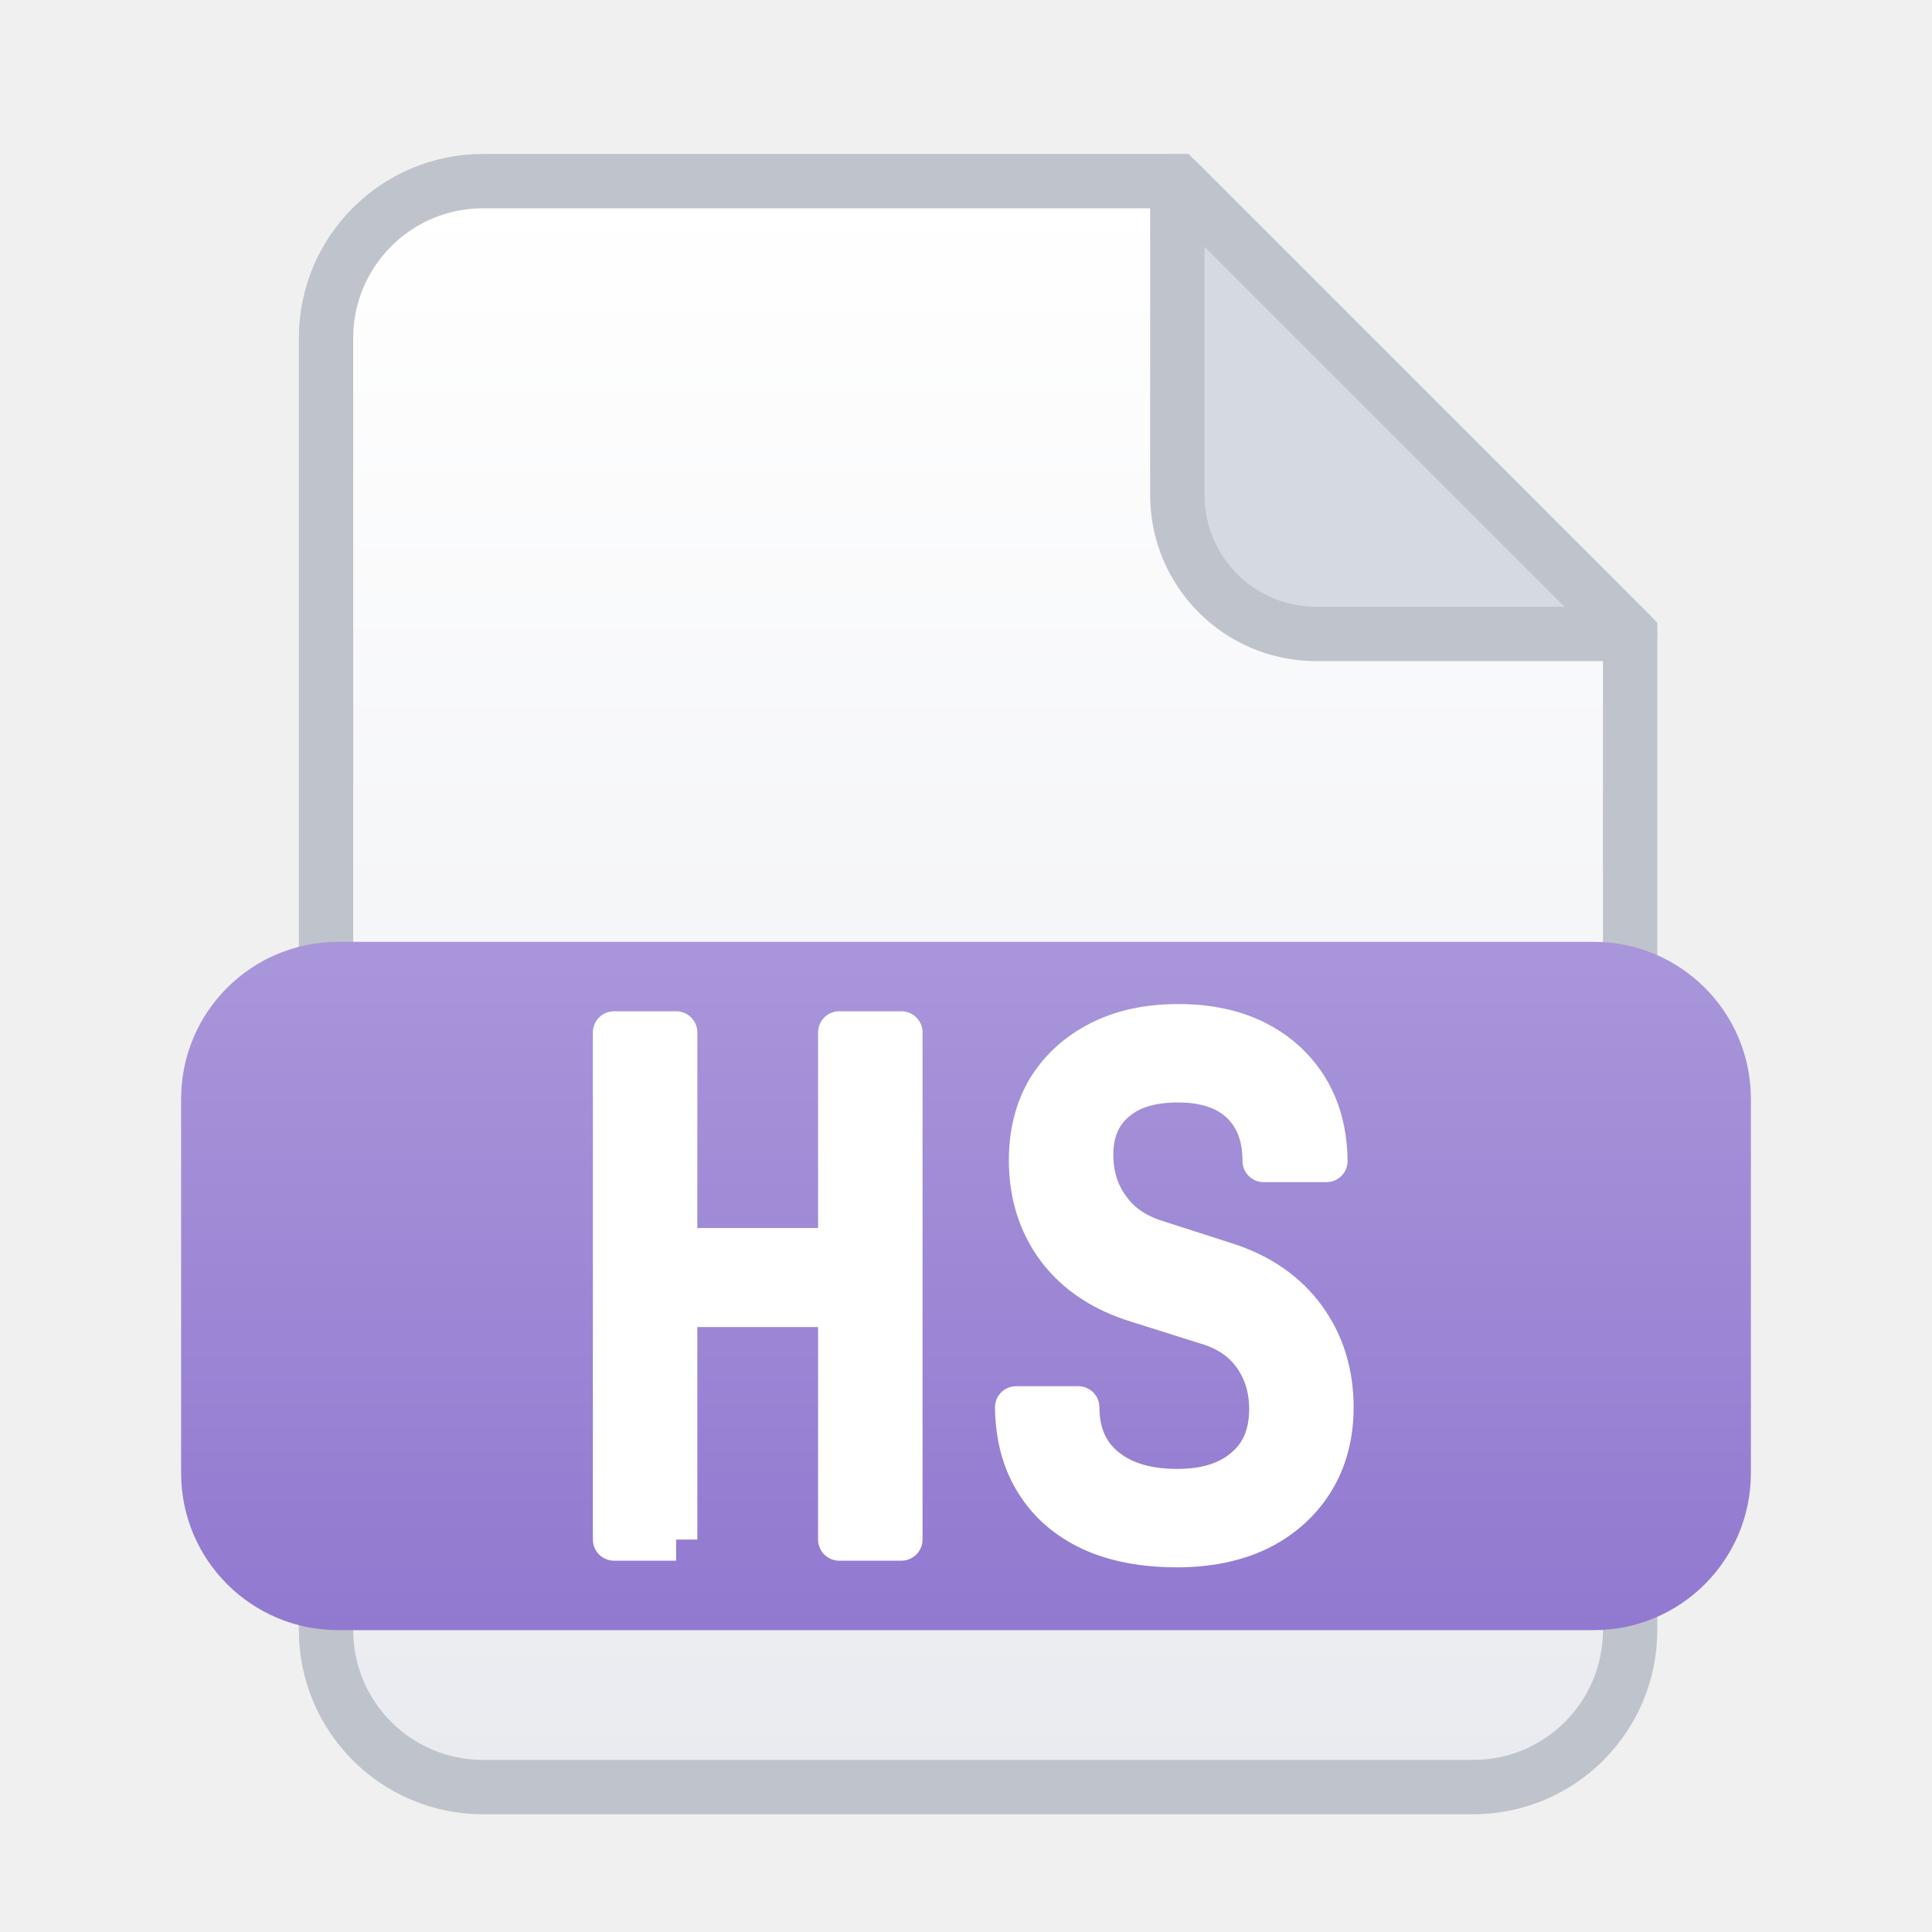
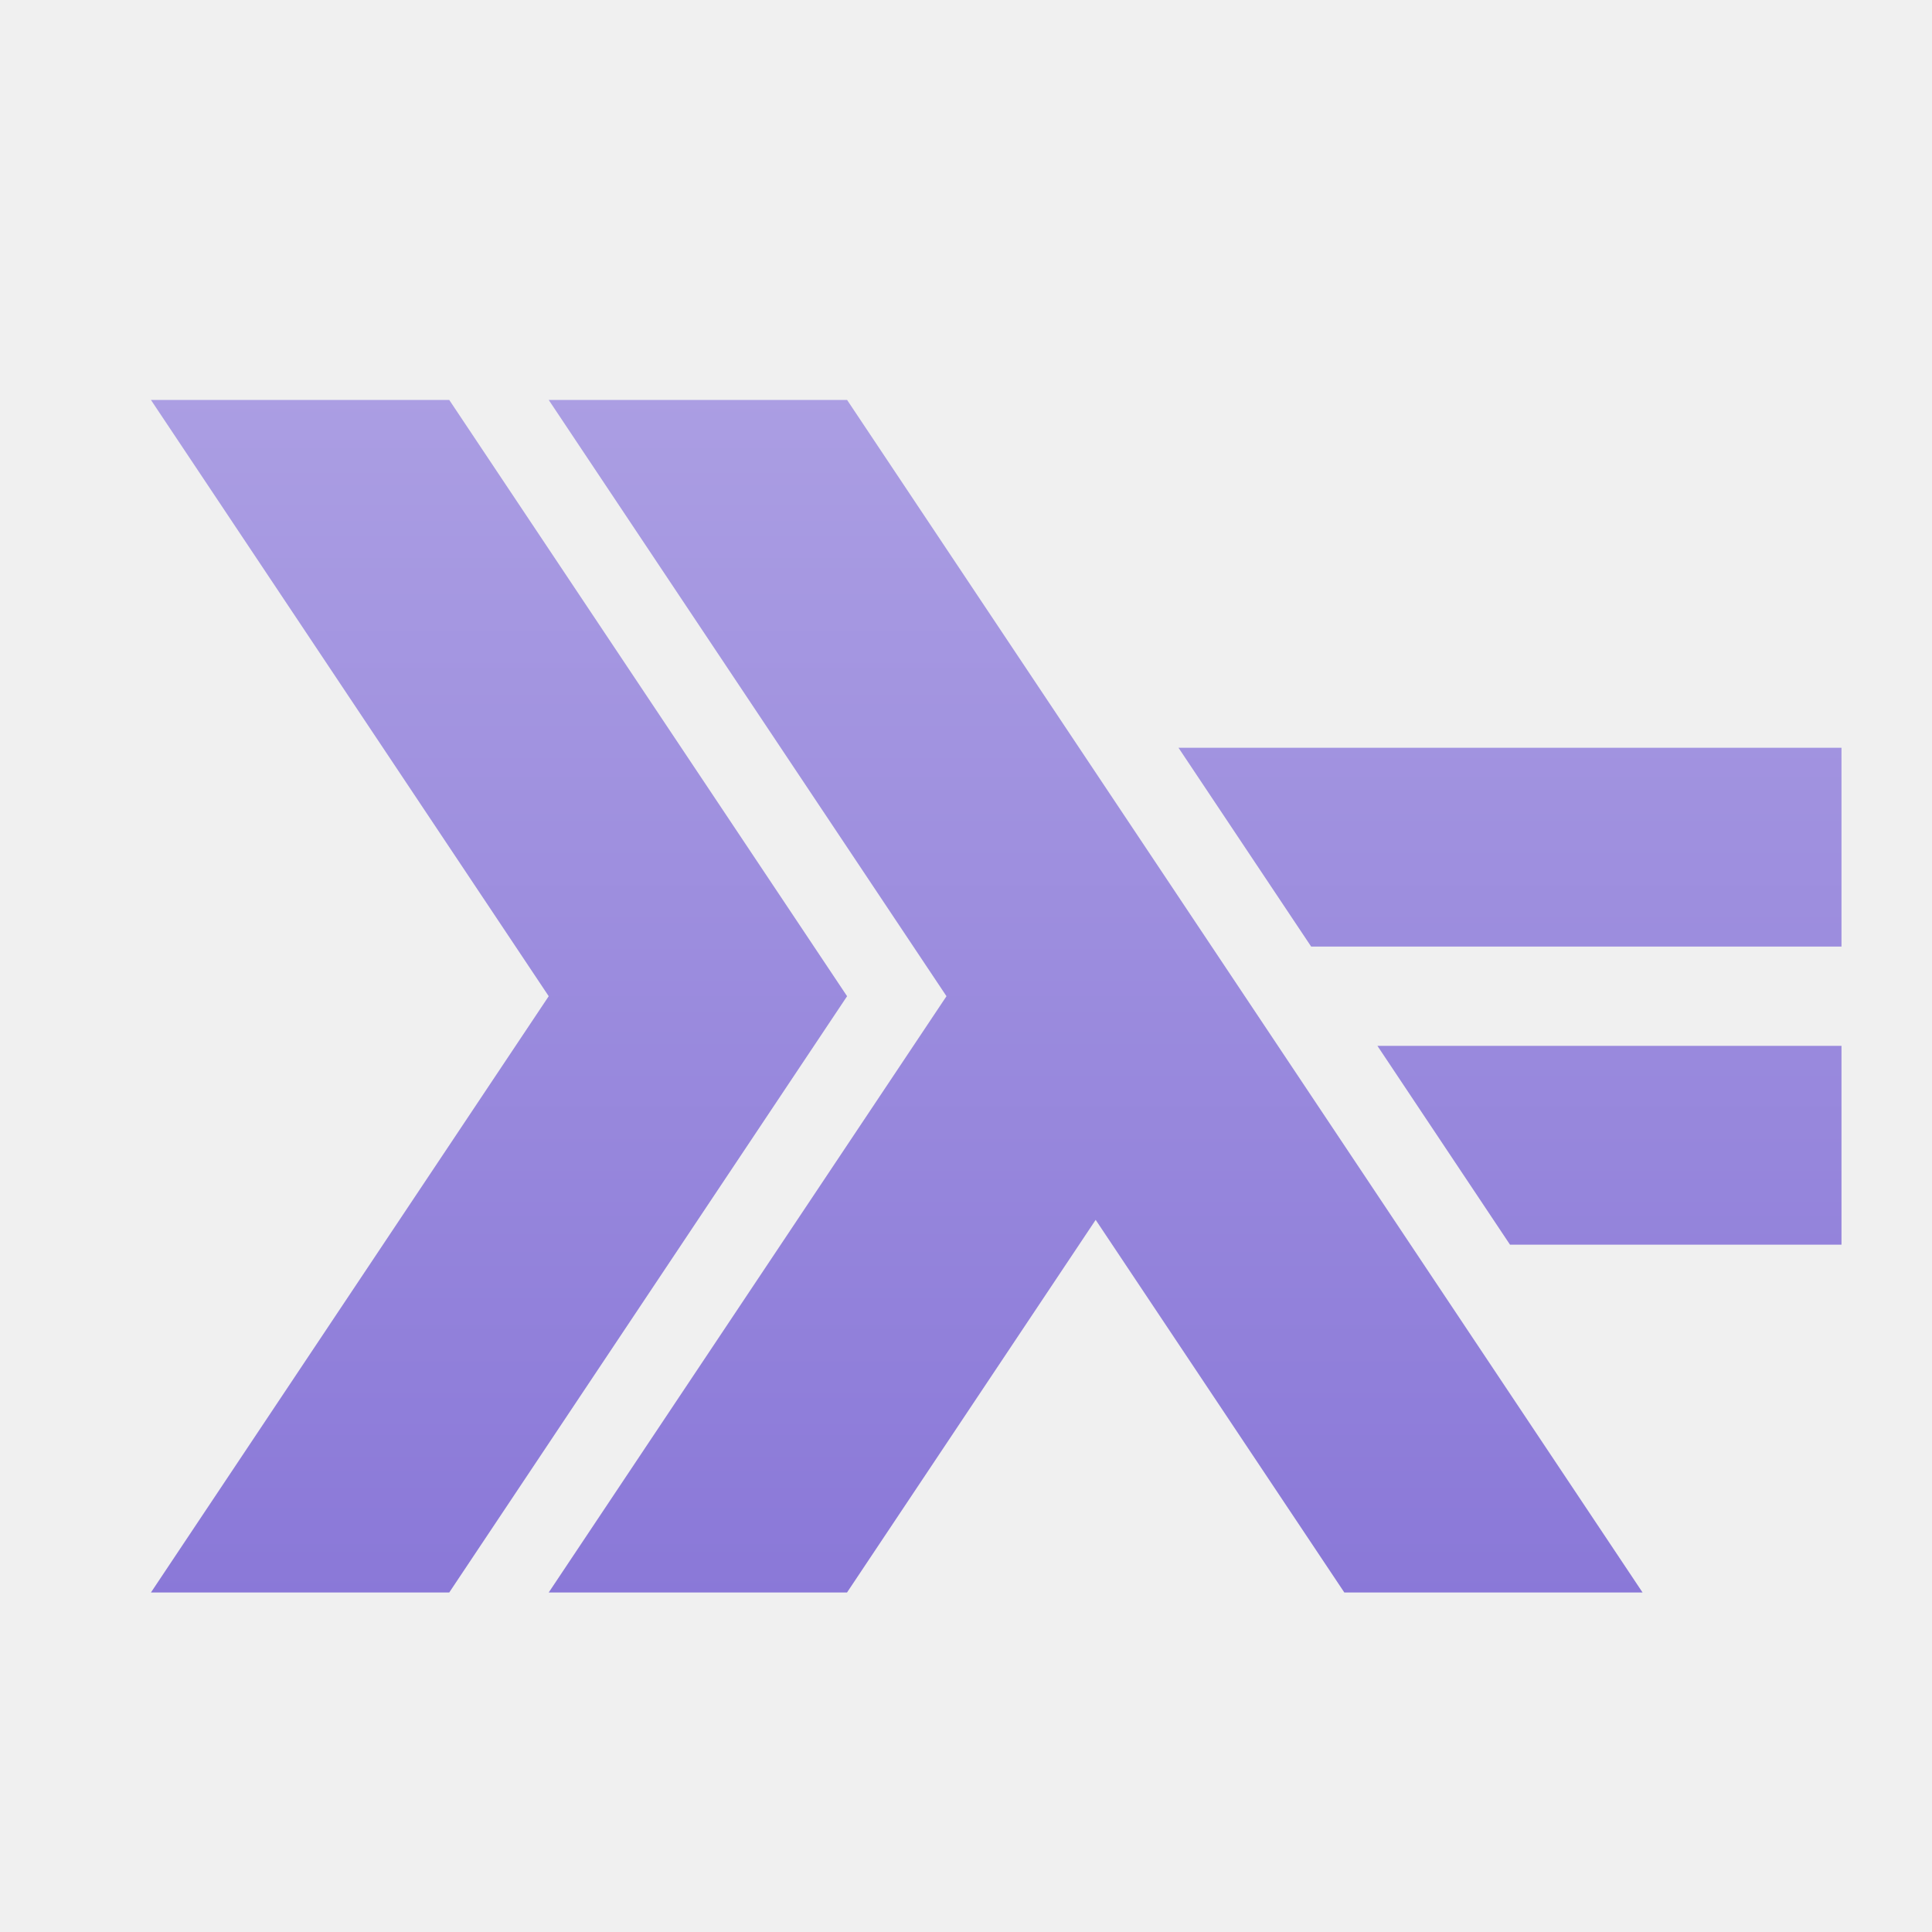
<svg xmlns="http://www.w3.org/2000/svg" width="32" height="32" viewBox="0 0 32 32">
  <defs>
-     <linearGradient id="p-haskell" x1="0" y1="0" x2="0" y2="1">
-       <stop offset="0" stop-color="#fff" />
-       <stop offset="1" stop-color="#E9EBF0" />
-     </linearGradient>
-     <linearGradient id="b-haskell" x1="0" y1="0" x2="0" y2="1">
-       <stop offset="0" stop-color="#a996da" />
-       <stop offset="1" stop-color="#9179D0" />
+     <linearGradient id="g-haskell" x1="0" y1="0" x2="0" y2="1">
+       <stop offset="0" stop-color="#ab9ee3" />
+       <stop offset="1" stop-color="#8A78D8" />
    </linearGradient>
  </defs>
-   <path d="M8 3h11.5l7.5 7.5V27a2.6 2.6 0 0 1-2.6 2.6H8A2.6 2.6 0 0 1 5.4 27V5.6A2.6 2.6 0 0 1 8 3z" fill="url(#p-haskell)" stroke="#BFC3CB" stroke-width=".9" />
-   <path d="M19.5 3v5.2a2.3 2.3 0 0 0 2.3 2.3H27z" fill="#D5D9E0" stroke="#BFC3CB" stroke-width=".9" stroke-linejoin="round" />
-   <rect x="3" y="15.6" width="26" height="11.4" rx="2.6" fill="url(#b-haskell)" />
-   <path d="M11.20 25.50L10.17 25.50L10.17 17.10L11.20 17.10L11.20 20.69L13.90 20.69L13.90 17.10L14.93 17.10L14.93 25.50L13.90 25.50L13.90 21.63L11.20 21.63L11.20 25.50M19.50 25.61Q18.67 25.61 18.08 25.34Q17.48 25.06 17.16 24.54Q16.84 24.03 16.83 23.31L17.86 23.31Q17.86 23.95 18.29 24.31Q18.73 24.68 19.50 24.68Q20.22 24.68 20.63 24.32Q21.04 23.97 21.04 23.34Q21.04 22.83 20.77 22.45Q20.50 22.07 19.99 21.92L18.85 21.56Q17.99 21.30 17.52 20.68Q17.06 20.06 17.06 19.22Q17.06 18.54 17.36 18.04Q17.67 17.54 18.22 17.26Q18.77 16.98 19.52 16.98Q20.62 16.98 21.29 17.59Q21.96 18.21 21.97 19.23L20.93 19.23Q20.93 18.61 20.56 18.26Q20.19 17.91 19.51 17.91Q18.84 17.91 18.47 18.23Q18.09 18.55 18.09 19.13Q18.09 19.64 18.37 20.02Q18.64 20.40 19.16 20.56L20.31 20.93Q21.15 21.20 21.61 21.83Q22.07 22.46 22.07 23.31Q22.07 24 21.75 24.52Q21.43 25.04 20.85 25.33Q20.27 25.61 19.50 25.61" fill="#fff" stroke="#fff" stroke-width=".7" stroke-linejoin="round" />
+   <g transform="translate(2.5 2.5) scale(1.1667)">
+     <path d="M0 3.535L5.647 12 0 20.465h4.235L9.883 12 4.235 3.535zm5.647 0L11.294 12l-5.647 8.465h4.235l3.53-5.29 3.53 5.29h4.234L9.883 3.535zm8.941 4.938l1.883 2.822H24V8.473zm2.824 4.232l1.882 2.822H24v-2.822z" fill="url(#g-haskell)" />
+   </g>
</svg>
